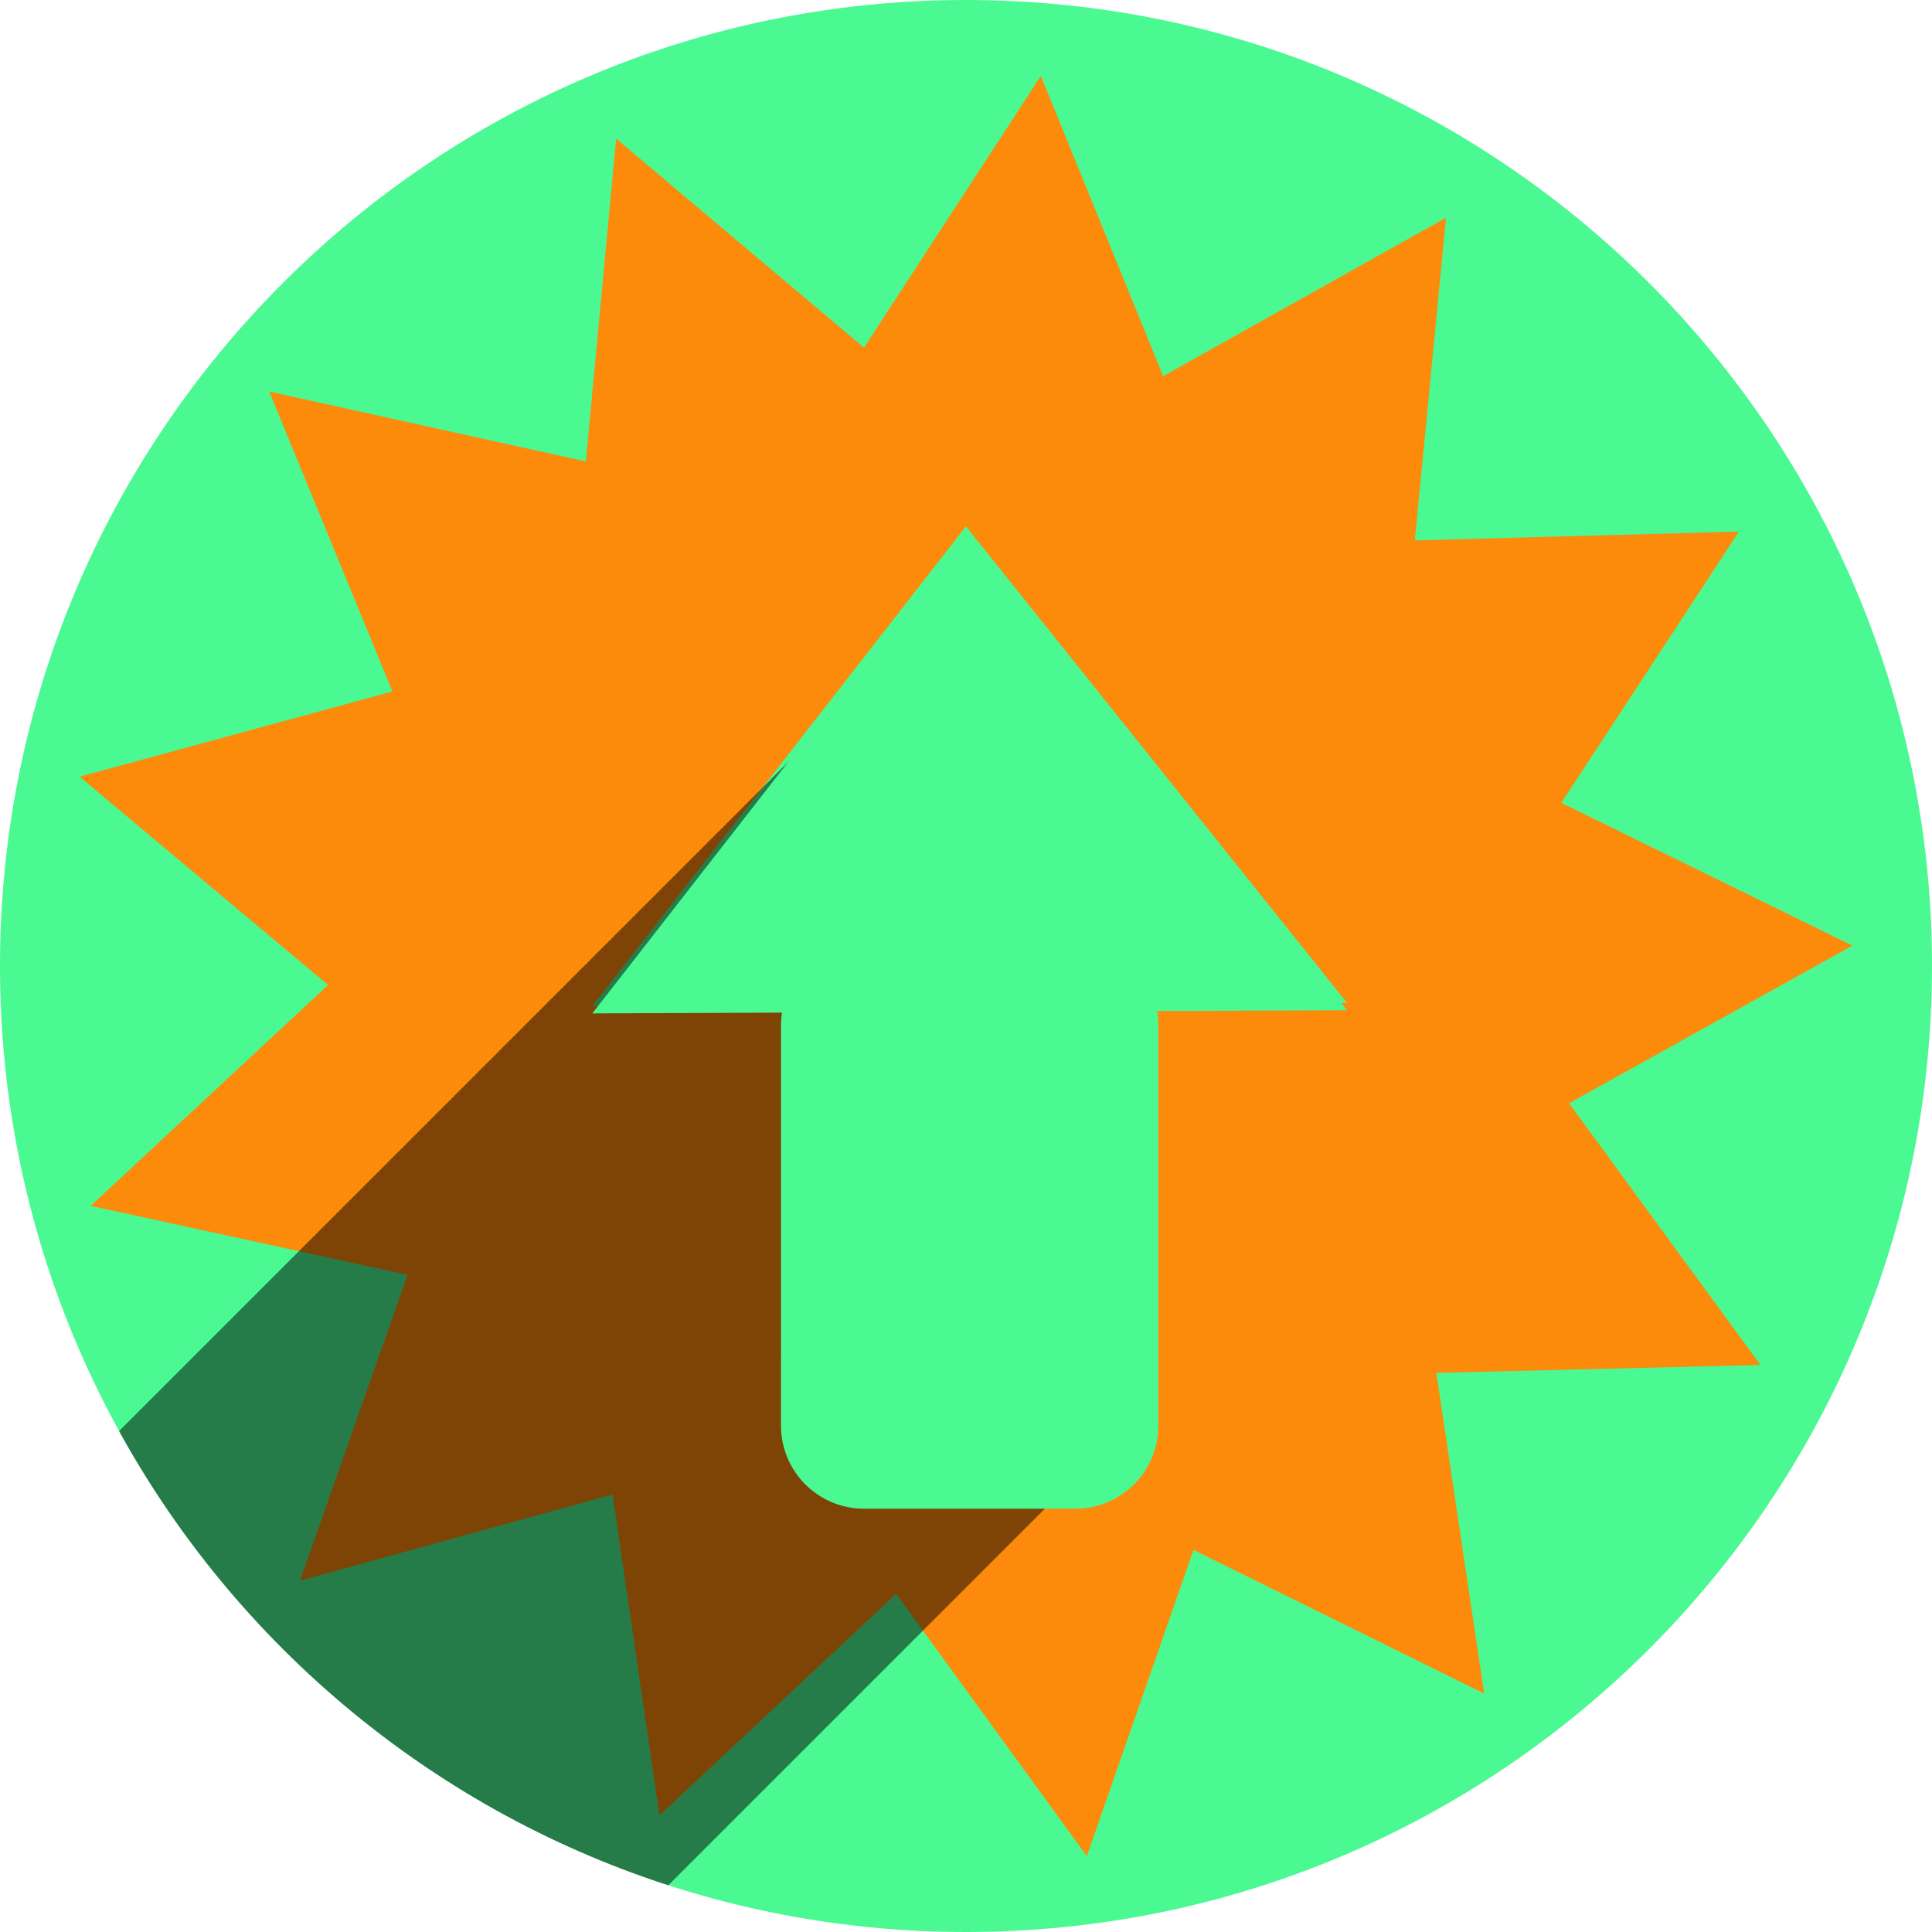
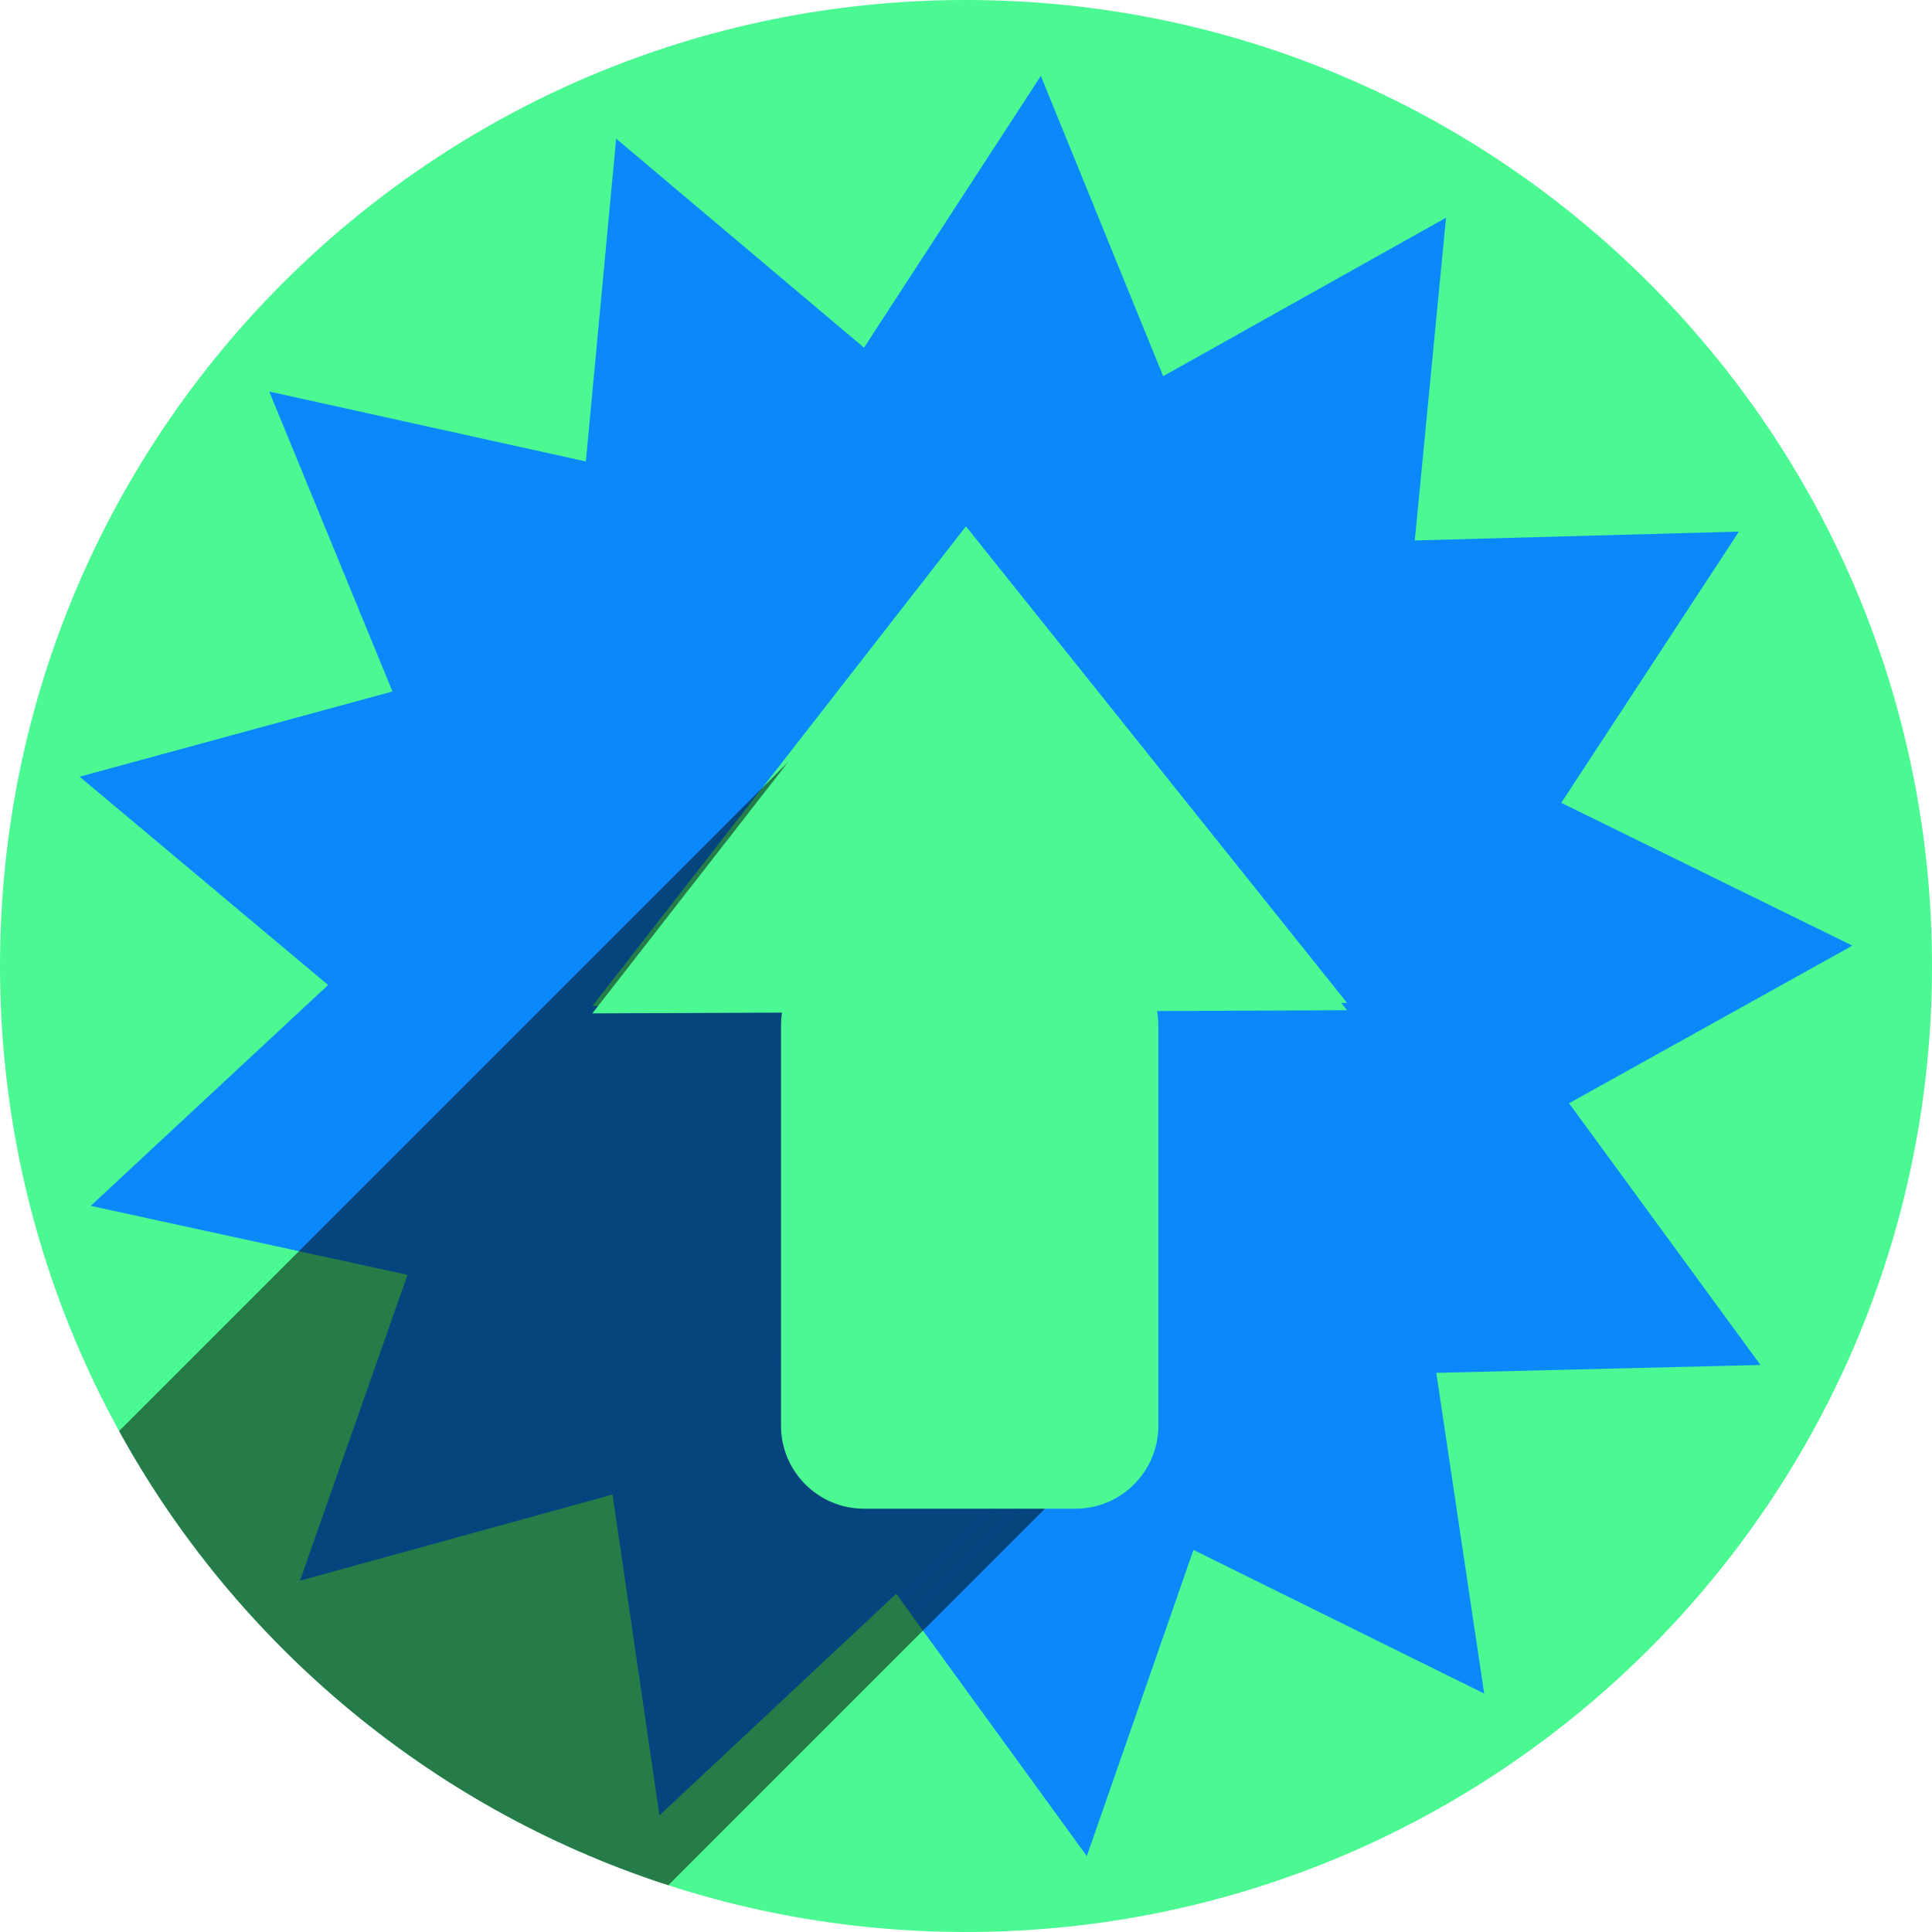
<svg xmlns="http://www.w3.org/2000/svg" version="1.1" id="svg2" viewBox="0 0 256 256" height="256" width="256">
  <defs id="defs4">
    <clipPath clipPathUnits="userSpaceOnUse" id="clipPath4313">
      <circle style="fill:#4bf993;fill-opacity:1;stroke:none;stroke-width:0.1;stroke-linecap:round;stroke-linejoin:round;stroke-miterlimit:4;stroke-dasharray:none;stroke-opacity:1" id="circle4315" cx="128" cy="924.362" r="128" />
    </clipPath>
  </defs>
  <g transform="translate(0,-796.3622)" id="layer1">
    <circle r="128" cy="924.362" cx="128" id="path4142" style="fill:#4bf993;fill-opacity:1;stroke:none;stroke-width:0.1;stroke-linecap:round;stroke-linejoin:round;stroke-miterlimit:4;stroke-dasharray:none;stroke-opacity:1" />
-     <path d="m 158.141,1001.732 -14.132,40.573 -25.259,-34.754 -31.369,29.358 -6.215,-42.512 -41.419,11.417 14.253,-40.531 -41.98,-9.139 31.456,-29.264 -32.925,-27.601 41.453,-11.294 -16.327,-39.741 41.953,9.264 4.012,-42.776 32.843,27.699 23.431,-36.012 16.208,39.789 37.483,-20.998 -4.139,42.764 42.948,-1.173 -23.538,35.942 38.574,18.92 -37.545,20.886 25.363,34.679 -42.951,1.046 6.342,42.493 z" id="path4137" style="fill:#fc8a0b;fill-opacity:1" />
+     <path d="m 158.141,1001.732 -14.132,40.573 -25.259,-34.754 -31.369,29.358 -6.215,-42.512 -41.419,11.417 14.253,-40.531 -41.98,-9.139 31.456,-29.264 -32.925,-27.601 41.453,-11.294 -16.327,-39.741 41.953,9.264 4.012,-42.776 32.843,27.699 23.431,-36.012 16.208,39.789 37.483,-20.998 -4.139,42.764 42.948,-1.173 -23.538,35.942 38.574,18.92 -37.545,20.886 25.363,34.679 -42.951,1.046 6.342,42.493 z" id="path4137" style="fill:#0b89fc;fill-opacity:1" />
    <path style="fill:#4bf993;fill-opacity:1" d="m 78.488,929.667 24.752,-31.781 24.752,-31.781 25.248,31.572 25.248,31.572 -50,0.209 z" id="path4141" />
    <g id="g4261" clip-path="url(#clipPath4313)" style="fill:#000000;fill-opacity:0.294">
      <g id="g4263" style="fill:#000000;fill-opacity:0.294">
        <path id="path4265" d="M114.0 891.528L142.0 891.528L-211.553 1245.082L-239.553 1245.082Z" style="fill:#000000;fill-opacity:0.294" />
        <path id="path4267" d="M142.0 891.528C148.094 891.528 153.0 897.901 153.0 905.818L-200.553 1259.371C-200.553 1251.455 -205.459 1245.082 -211.553 1245.082Z" style="fill:#000000;fill-opacity:0.294" />
        <path id="path4269" d="M153.0 905.818L153.0 974.669L-200.553 1328.222L-200.553 1259.371Z" style="fill:#000000;fill-opacity:0.294" />
        <path id="path4271" d="M153.0 974.669C153.0 979.295 151.325 983.393 148.717 986.002L-204.837 1339.555C-202.228 1336.947 -200.553 1332.848 -200.553 1328.222Z" style="fill:#000000;fill-opacity:0.294" />
        <path id="path4273" d="M148.717 986.002C146.861 987.857 144.533 988.959 142.0 988.959L-211.553 1342.512C-209.02 1342.512 -206.692 1341.411 -204.837 1339.555Z" style="fill:#000000;fill-opacity:0.294" />
        <path id="path4275" d="M142.0 988.959L114.0 988.959L-239.553 1342.512L-211.553 1342.512Z" style="fill:#000000;fill-opacity:0.294" />
        <path id="path4277" d="M114.0 988.959C107.906 988.959 103.0 982.585 103.0 974.669L-250.553 1328.222C-250.553 1336.139 -245.647 1342.512 -239.553 1342.512Z" style="fill:#000000;fill-opacity:0.294" />
        <path id="path4279" d="M103.0 974.669L103.0 905.818L-250.553 1259.371L-250.553 1328.222Z" style="fill:#000000;fill-opacity:0.294" />
        <path id="path4281" d="M103.0 905.818C103.0 901.192 104.675 897.093 107.283 894.485L-246.27 1248.038C-248.878 1250.647 -250.553 1254.746 -250.553 1259.371Z" style="fill:#000000;fill-opacity:0.294" />
        <path id="path4283" d="M107.283 894.485C109.139 892.629 111.467 891.528 114.0 891.528L-239.553 1245.082C-242.087 1245.082 -244.414 1246.183 -246.27 1248.038Z" style="fill:#000000;fill-opacity:0.294" />
      </g>
      <path style="fill:#000000;fill-opacity:0.294" d="m 114,891.528 28,0 c 6.094,0 11,6.373 11,14.29 l 0,68.851 c 0,7.917 -4.906,14.29 -11,14.29 l -28,0 c -6.094,0 -11,-6.373 -11,-14.29 l 0,-68.851 c 0,-7.917 4.906,-14.29 11,-14.29 z" id="rect4139" />
    </g>
    <g id="g4147" transform="translate(0.4876211,18.91074)">
      <rect ry="11" y="902.362" x="103" height="75" width="50" id="rect4149" style="fill:#4bf993;fill-opacity:1" />
      <path transform="matrix(1.439463,0.513187,-0.7015211,1.053017,565.0457,-90.97989)" d="m 101.587,902.718 2.01,-31.16 2.01,-31.16 25.981,17.32 25.981,17.321 -27.99,13.84 z" id="path4151" style="fill:#4bf993;fill-opacity:1" />
    </g>
  </g>
</svg>
